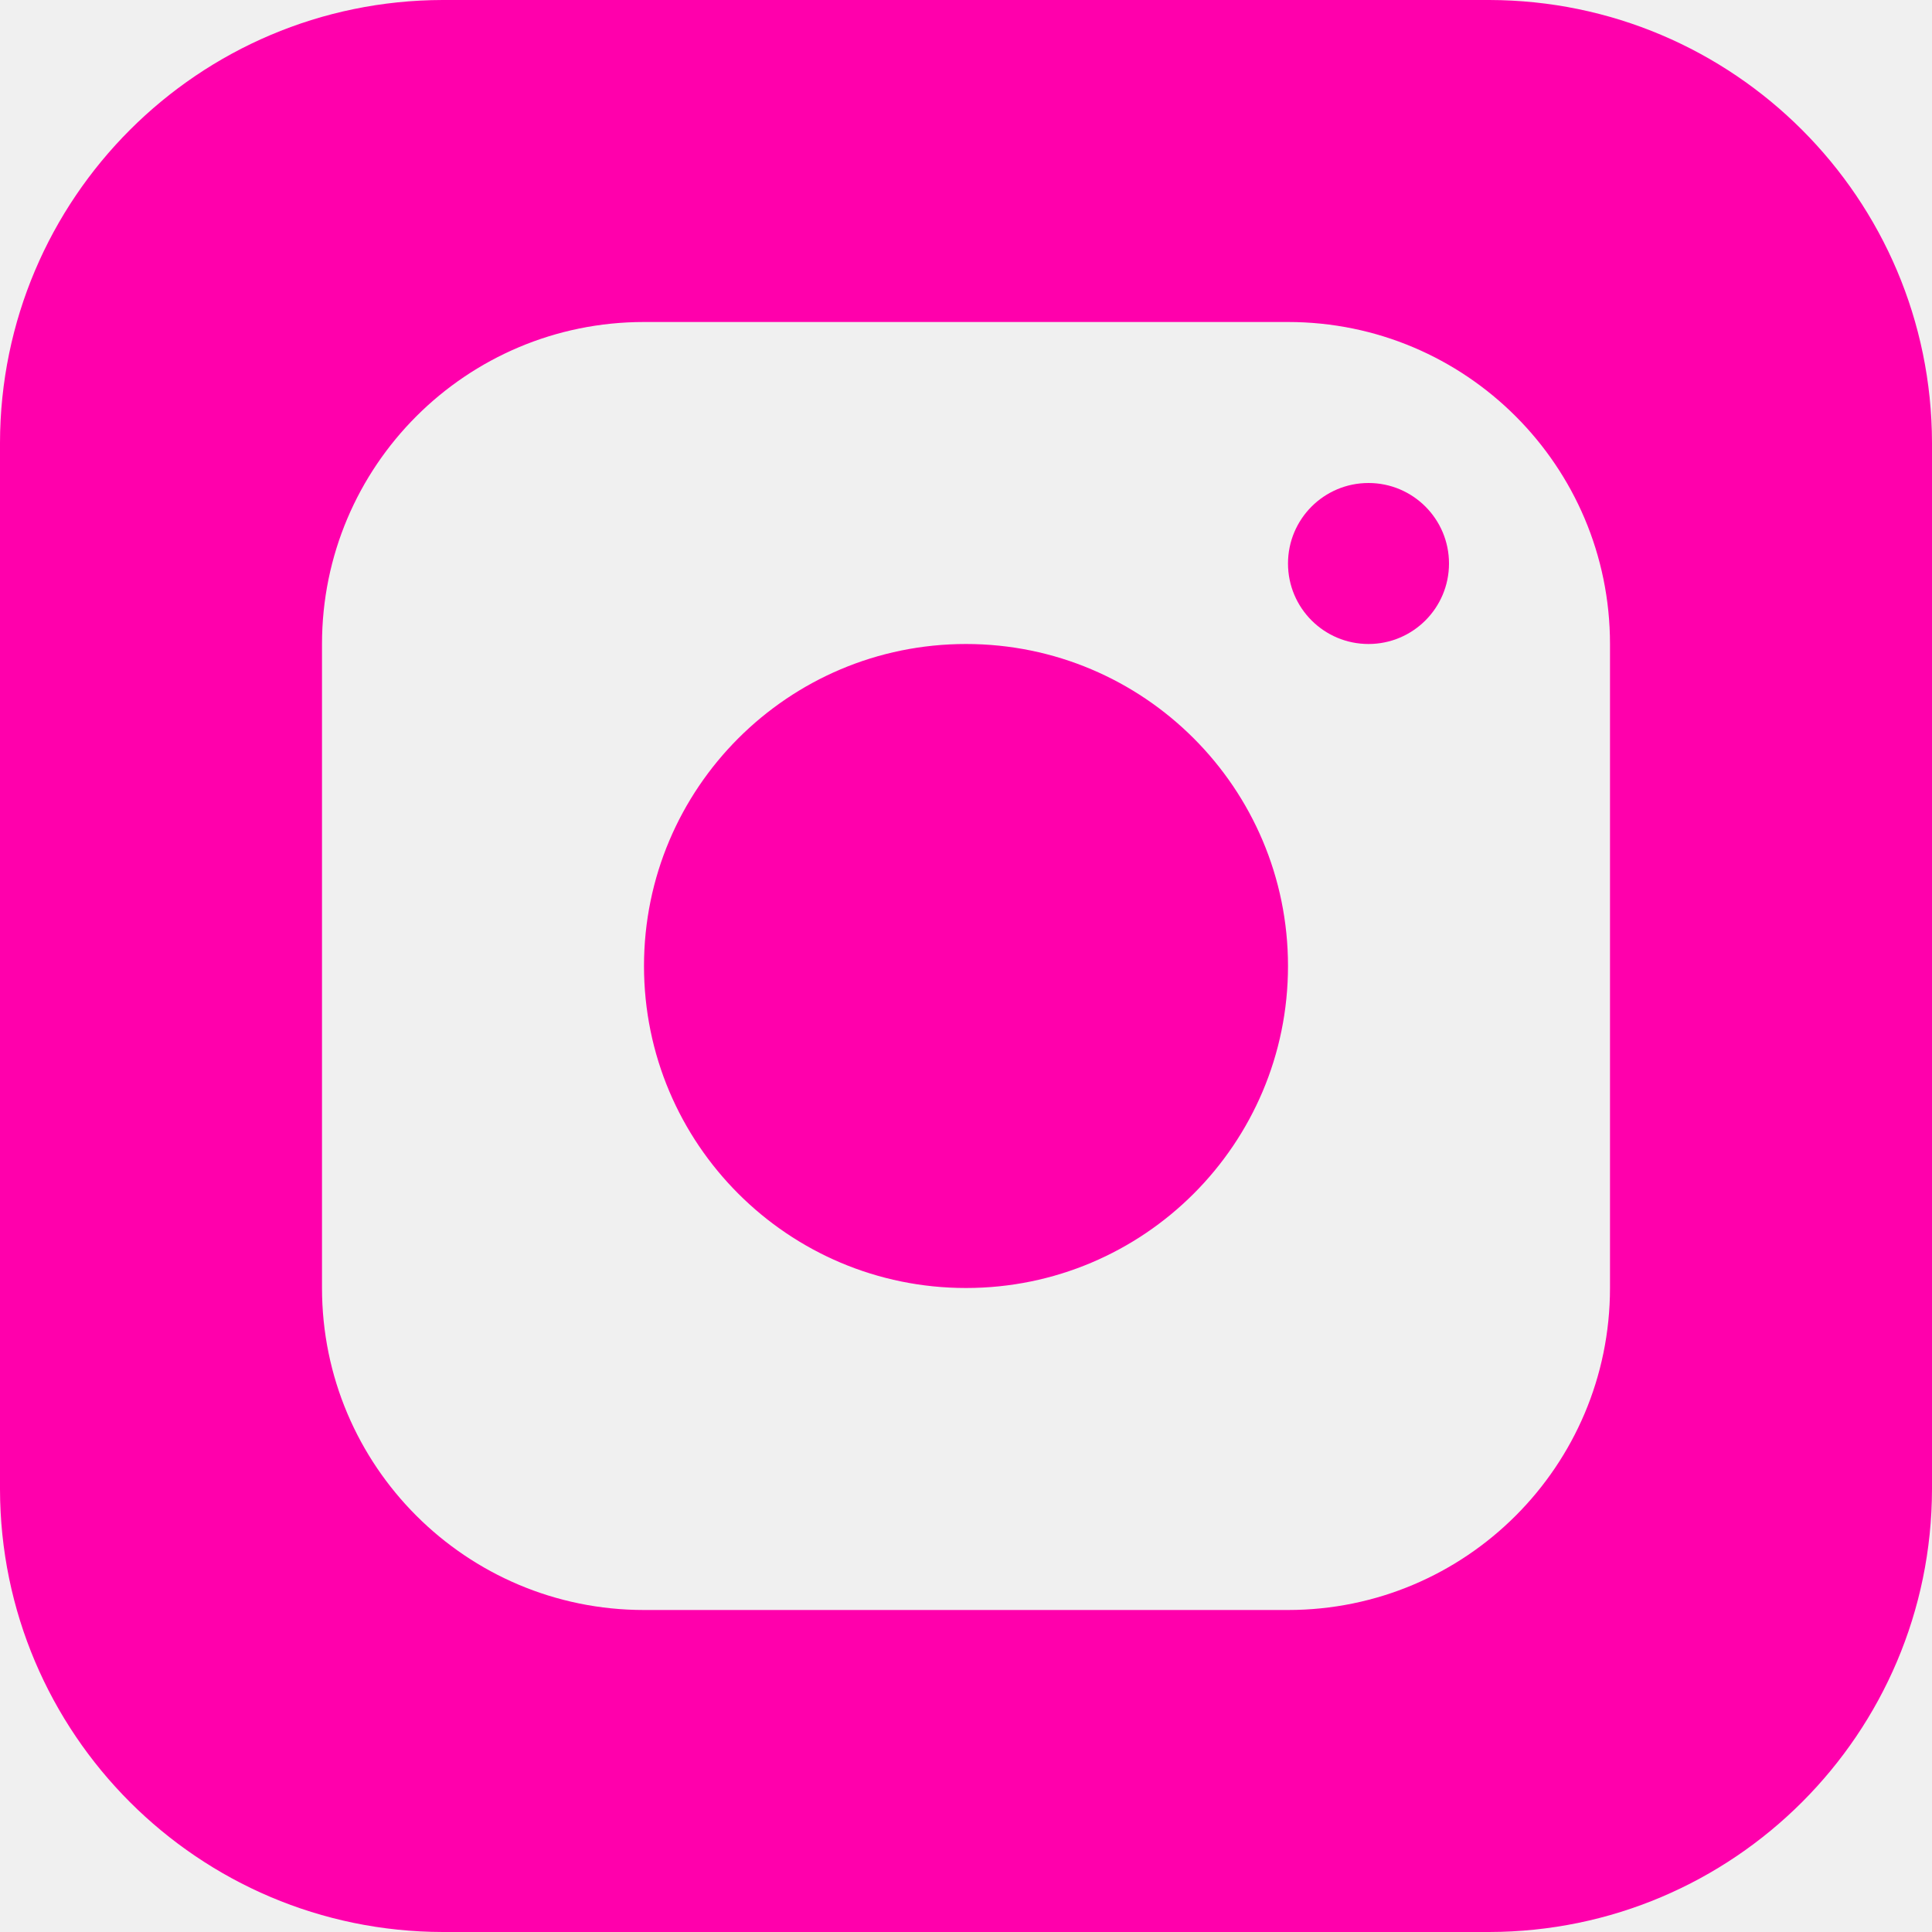
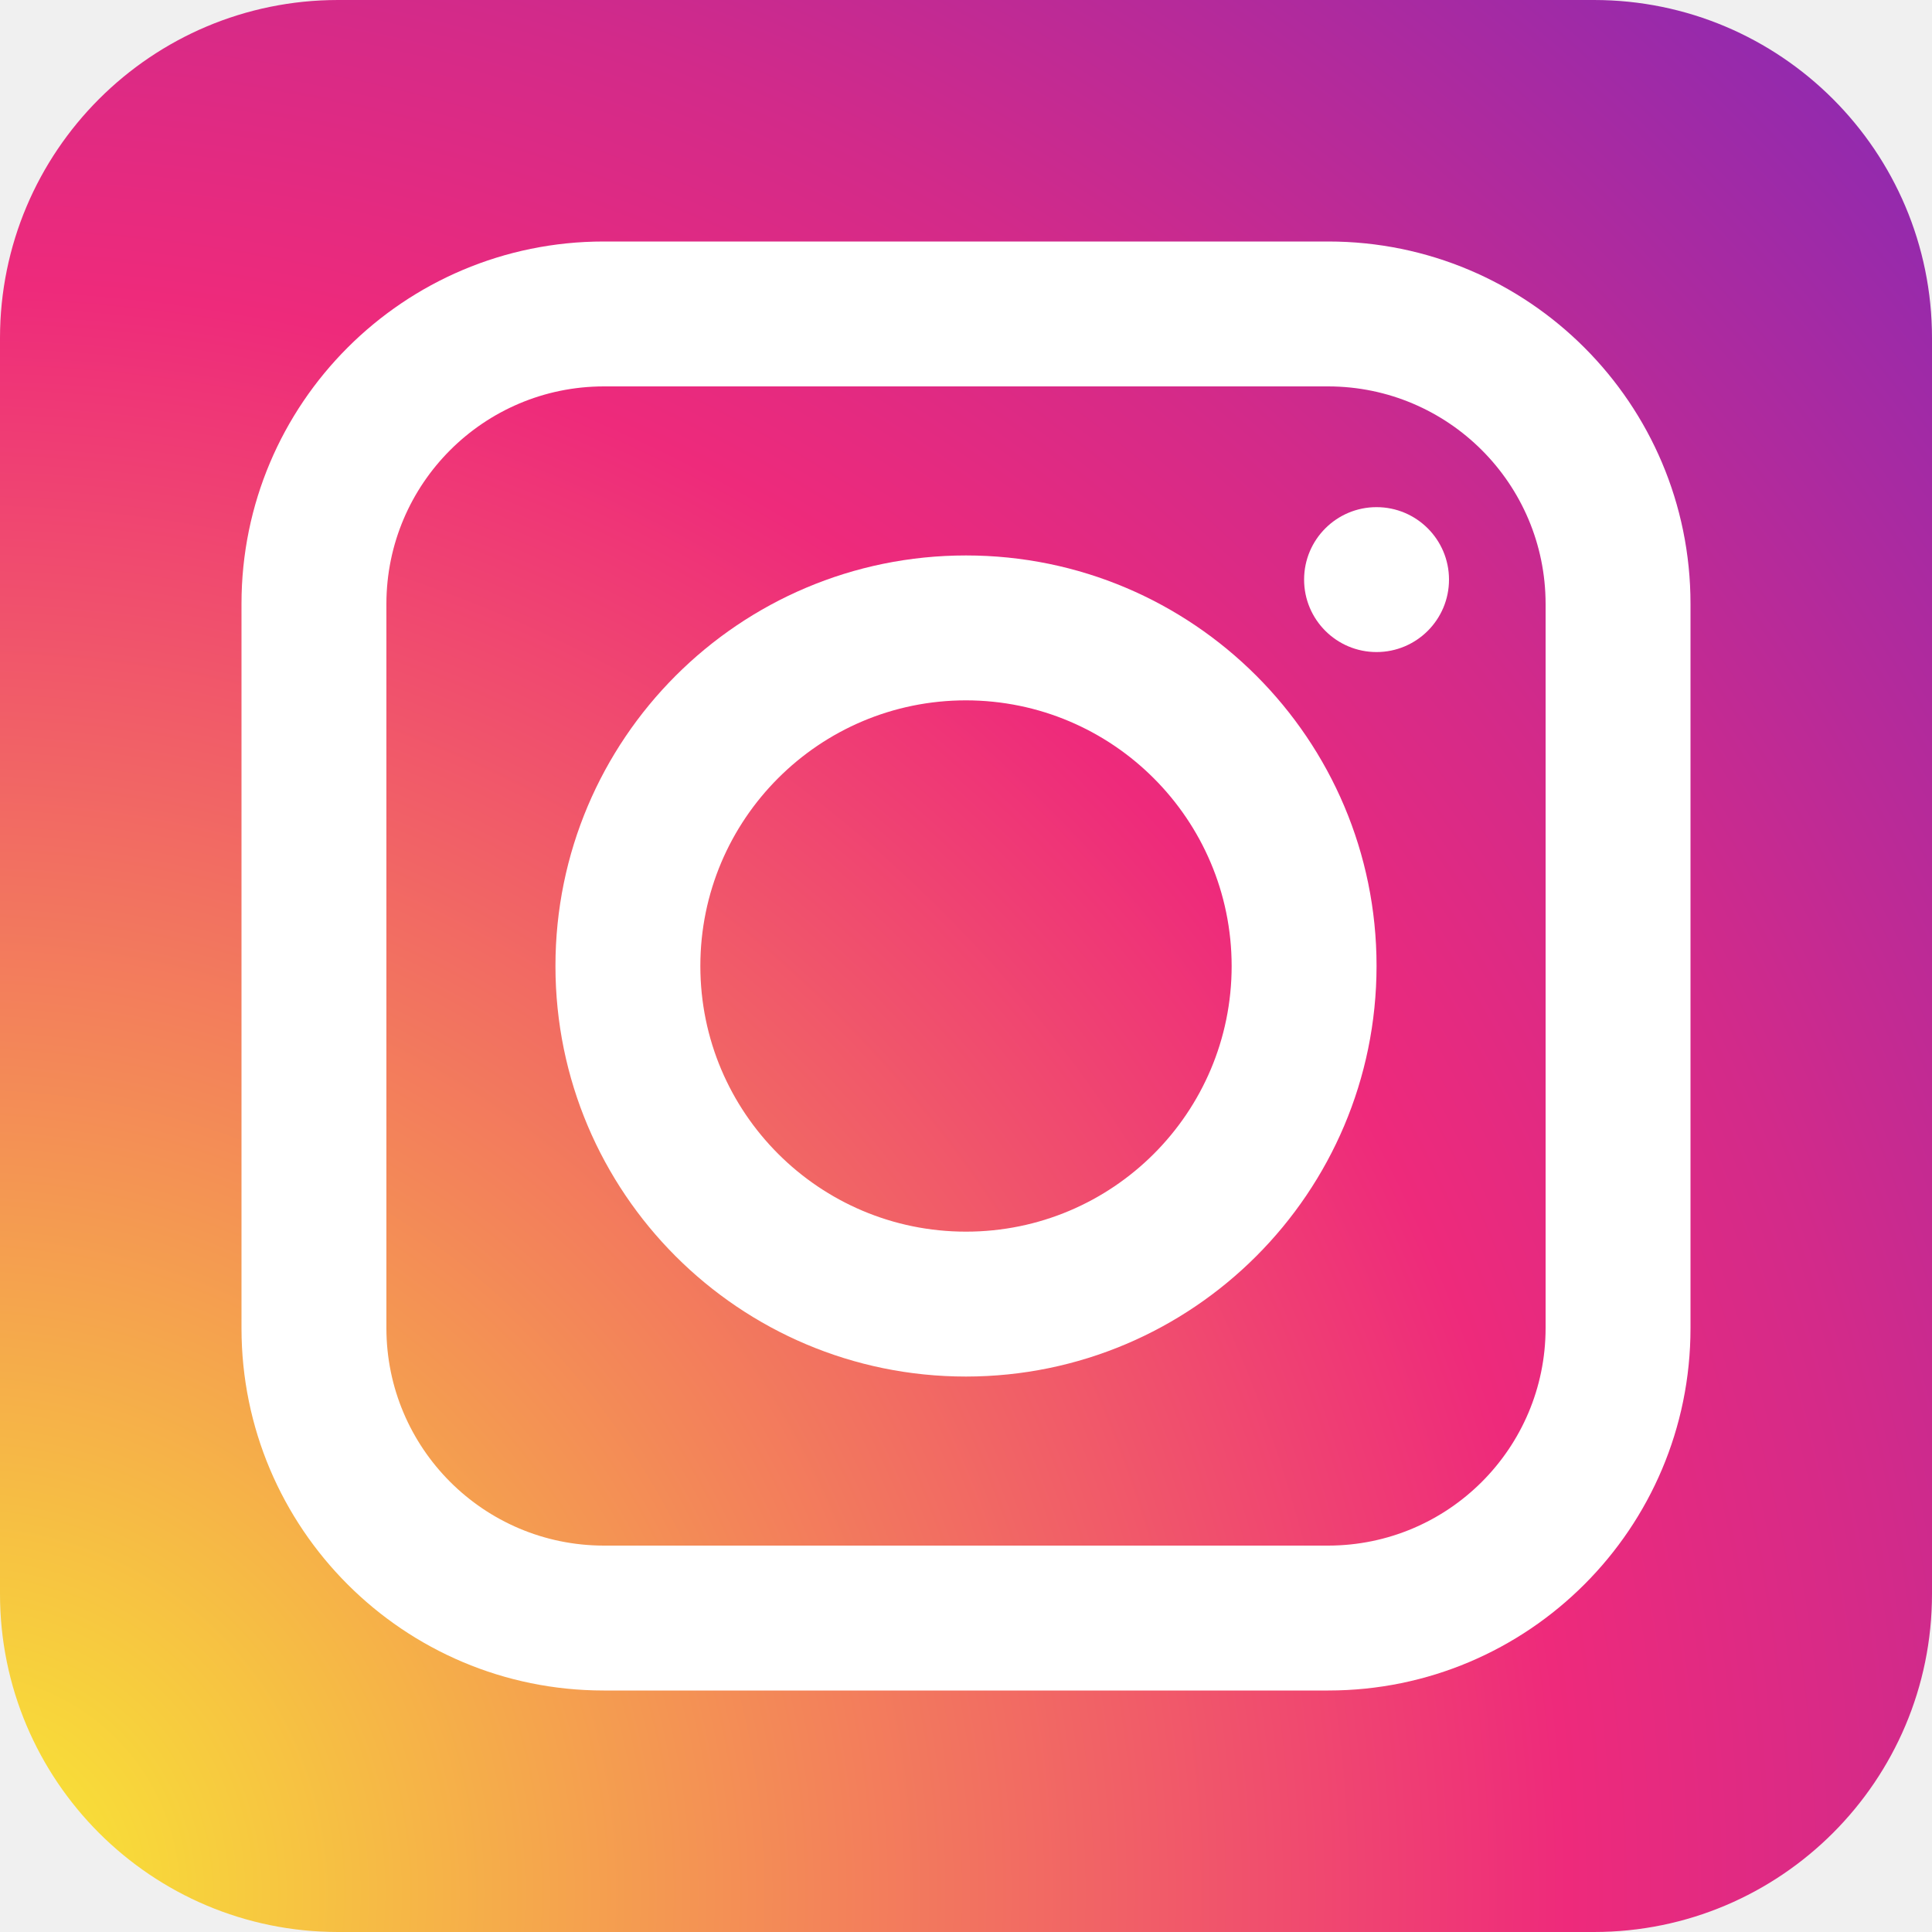
- <svg xmlns="http://www.w3.org/2000/svg" viewBox="0 0 24 24">
-   <g>
-     <path d="M18.5,0H5.5A5.51,5.51,0,0,0,0,5.5v13A5.51,5.51,0,0,0,5.5,24h13A5.51,5.51,0,0,0,24,18.5V5.5A5.51,5.51,0,0,0,18.5,0ZM20,16a4,4,0,0,1-4,4H8a4,4,0,0,1-4-4V8A4,4,0,0,1,8,4h8a4,4,0,0,1,4,4Z" fill="#ff00ac" />
-     <circle cx="12" cy="12" r="4" fill="#ff00ac" />
-     <circle cx="17" cy="7" r="1" fill="#ff00ac" />
+ <svg xmlns="http://www.w3.org/2000/svg" viewBox="0 0 64 64">
+   <defs>
+     <style>.cls-1{fill:url(#radial-gradient);}.cls-2{fill:#fff;}</style>
+     <radialGradient cx="-578.95" cy="-837.6" gradientTransform="translate(499.5 629.5) scale(0.75)" gradientUnits="userSpaceOnUse" id="radial-gradient" r="197.06">
+       <stop offset="0" stop-color="#f9ed32" />
+       <stop offset="0.36" stop-color="#ee2a7b" />
+       <stop offset="0.44" stop-color="#d22a8a" />
+       <stop offset="0.6" stop-color="#8b2ab2" />
+       <stop offset="0.83" stop-color="#1b2af0" />
+       <stop offset="0.88" stop-color="#002aff" />
+     </radialGradient>
+   </defs>
+   <g data-name="3-instagram" id="_3-instagram">
+     <rect class="cls-1" height="64" rx="11.2" ry="11.2" transform="translate(64 64) rotate(180)" width="64" />
+     <path class="cls-2" d="M44,56H20A12,12,0,0,1,8,44V20A12,12,0,0,1,20,8H44A12,12,0,0,1,56,20V44A12,12,0,0,1,44,56ZM20,12.8A7.21,7.21,0,0,0,12.8,20V44A7.21,7.21,0,0,0,20,51.2H44A7.21,7.21,0,0,0,51.2,44V20A7.21,7.21,0,0,0,44,12.8Z" />
+     <path class="cls-2" d="M32,45.6A13.6,13.6,0,1,1,45.6,32,13.61,13.61,0,0,1,32,45.6Zm0-22.4A8.8,8.8,0,1,0,40.8,32,8.81,8.81,0,0,0,32,23.2Z" />
+     <circle class="cls-2" cx="45.6" cy="19.2" r="2.4" />
  </g>
</svg>
